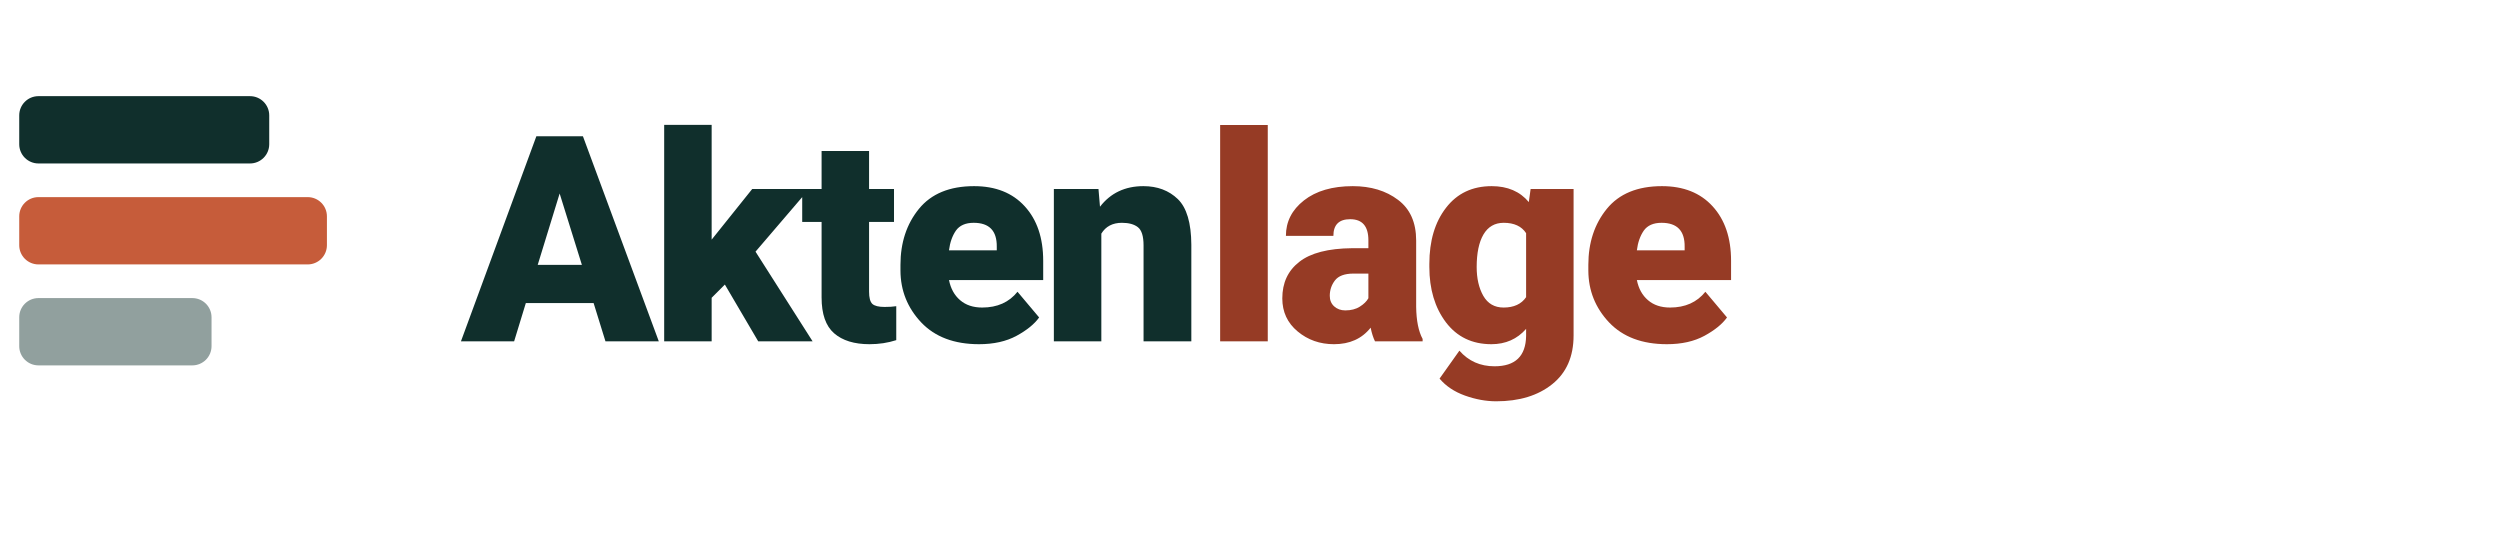
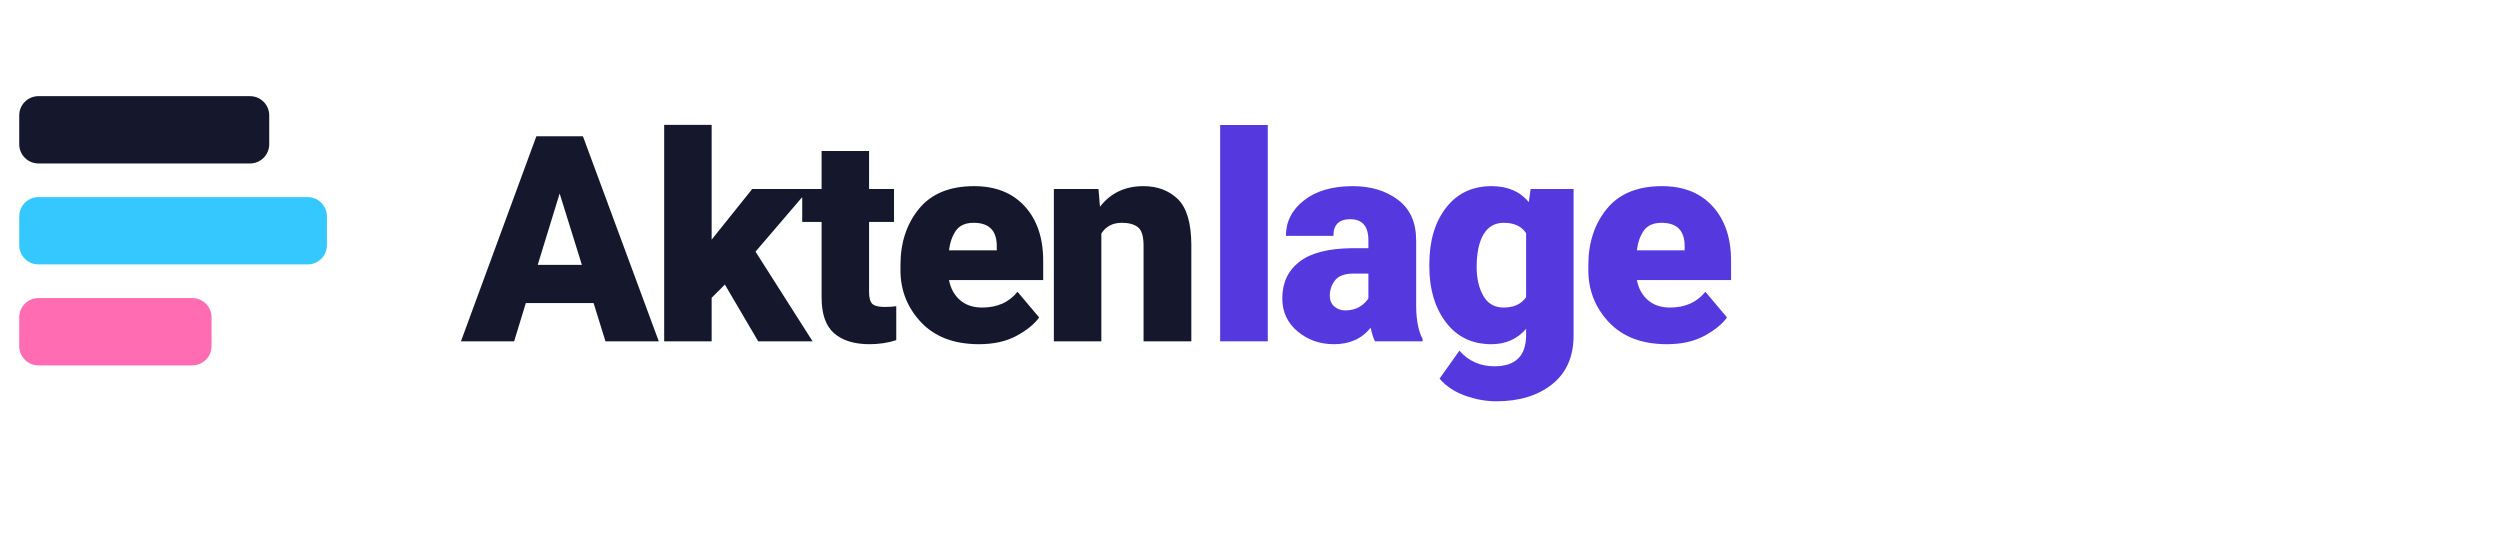
<svg xmlns="http://www.w3.org/2000/svg" viewBox="0 0 260 56" role="img" aria-label="Aktenlage">
-   <rect x="2" y="10" width="26" height="7" rx="2" fill="#102f2c" />
-   <rect x="2" y="20.5" width="32" height="7" rx="2" fill="#c65c3a" />
-   <rect x="2" y="31" width="20" height="7" rx="2" fill="#102f2c" opacity=".46" />
-   <text x="48" y="35.5" font-family="system-ui, -apple-system, 'Segoe UI', Roboto, Helvetica, Arial, sans-serif" font-size="30" font-weight="800" letter-spacing="-.8" fill="#102f2c">Akten<tspan fill="#963b25">lage</tspan>
+   <rect x="2" y="10" width="26" height="7" rx="2" fill="#15182d" />
+   <rect x="2" y="20.5" width="32" height="7" rx="2" fill="#35c8ff" />
+   <rect x="2" y="31" width="20" height="7" rx="2" fill="#ff5ca8" opacity=".9" />
+   <text x="48" y="35.5" font-family="system-ui, -apple-system, 'Segoe UI', Roboto, Helvetica, Arial, sans-serif" font-size="30" font-weight="800" letter-spacing="-.8" fill="#15182d">Akten<tspan fill="#5638df">lage</tspan>
  </text>
</svg>
